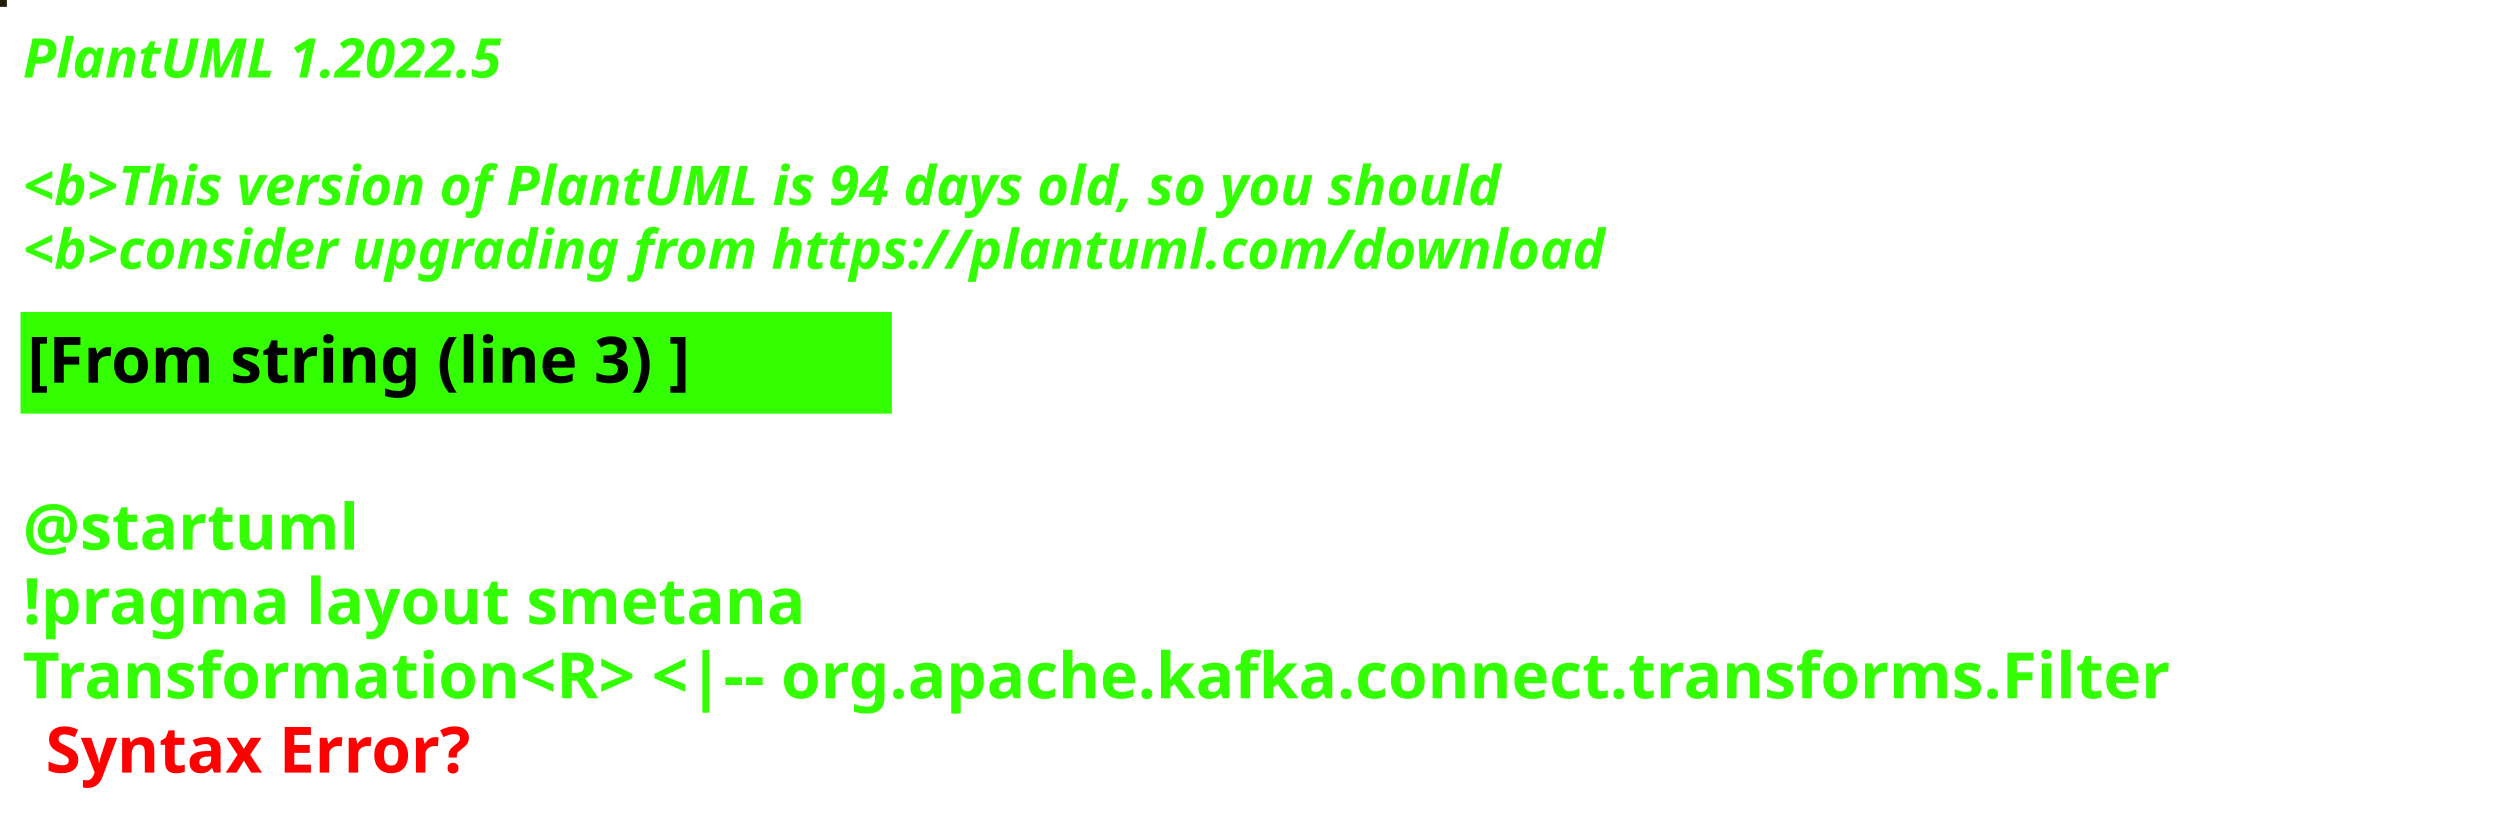
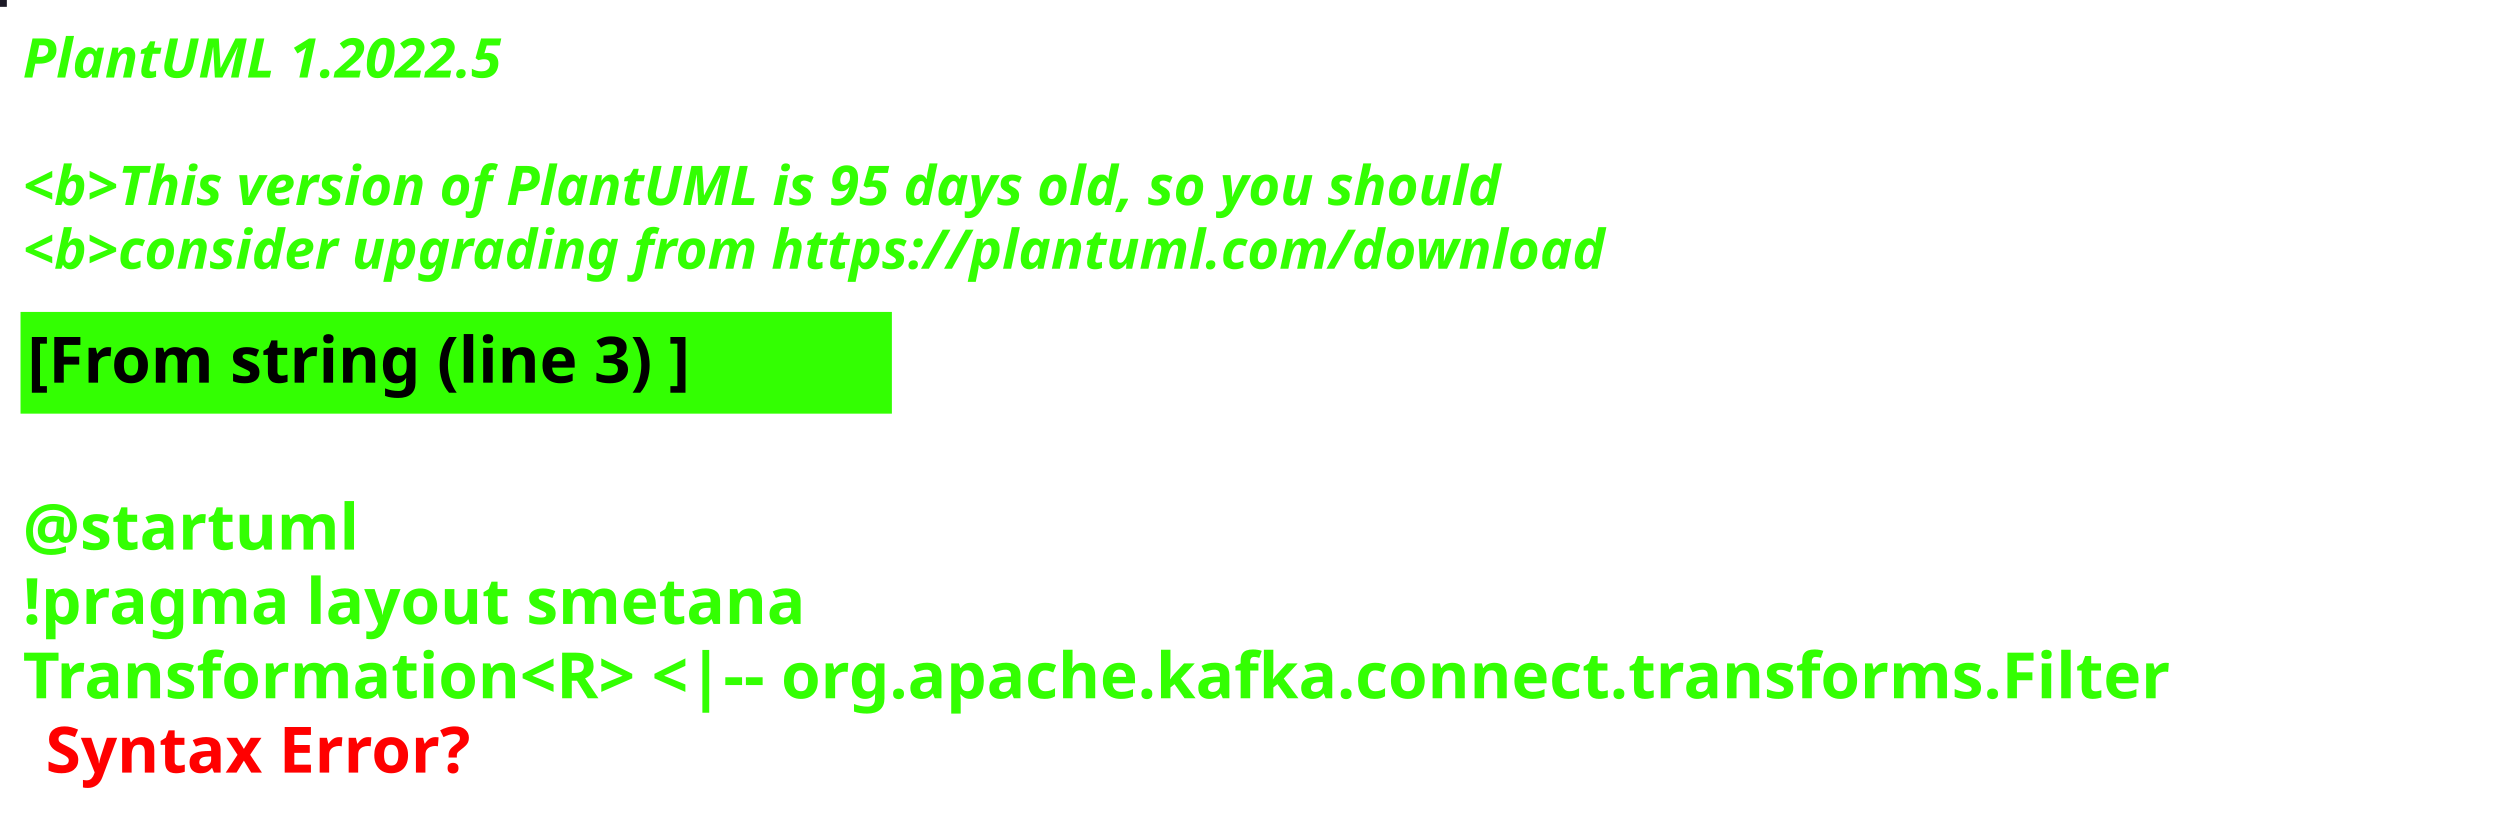
<svg xmlns="http://www.w3.org/2000/svg" contentStyleType="text/css" height="178px" preserveAspectRatio="none" style="width:548px;height:178px;background:#000000;" version="1.1" viewBox="0 0 548 178" width="548px" zoomAndPan="magnify">
  <defs />
  <g>
-     <rect fill="#241C03" height="1" style="stroke:#241C03;stroke-width:1.0;" width="1" x="0" y="0" />
+     <rect fill="#1C1926" height="1" style="stroke:#1C1926;stroke-width:1.0;" width="1" x="0" y="0" />
    <text fill="#33FF02" font-family="sans-serif" font-size="12" font-style="italic" font-weight="bold" lengthAdjust="spacing" textLength="127" x="5" y="17">PlantUML 1.2022.5</text>
    <text fill="#33FF02" font-family="sans-serif" font-size="12" font-style="italic" font-weight="bold" lengthAdjust="spacing" textLength="4" x="5" y="30.969"> </text>
-     <text fill="#33FF02" font-family="sans-serif" font-size="12" font-style="italic" font-weight="bold" lengthAdjust="spacing" textLength="391" x="5" y="44.938">&lt;b&gt;This version of PlantUML is 94 days old, so you should</text>
+     <text fill="#33FF02" font-family="sans-serif" font-size="12" font-style="italic" font-weight="bold" lengthAdjust="spacing" textLength="391" x="5" y="44.938">&lt;b&gt;This version of PlantUML is 95 days old, so you should</text>
    <text fill="#33FF02" font-family="sans-serif" font-size="12" font-style="italic" font-weight="bold" lengthAdjust="spacing" textLength="408" x="5" y="58.906">&lt;b&gt;consider upgrading from https://plantuml.com/download</text>
    <rect fill="#33FF02" height="21.297" style="stroke:#33FF02;stroke-width:1.0;" width="190" x="5" y="68.875" />
    <text fill="#000000" font-family="sans-serif" font-size="14" font-weight="bold" lengthAdjust="spacing" textLength="168" x="6" y="83.875">[From string (line 3) ]</text>
    <text fill="#33FF02" font-family="sans-serif" font-size="14" font-weight="bold" lengthAdjust="spacing" textLength="5" x="5" y="104.172"> </text>
    <text fill="#33FF02" font-family="sans-serif" font-size="14" font-weight="bold" lengthAdjust="spacing" textLength="79" x="5" y="120.469">@startuml</text>
    <text fill="#33FF02" font-family="sans-serif" font-size="14" font-weight="bold" lengthAdjust="spacing" textLength="190" x="5" y="136.766">!pragma layout smetana</text>
    <text fill="#33FF02" font-family="sans-serif" font-size="14" font-weight="bold" lengthAdjust="spacing" text-decoration="wavy underline" textLength="536" x="5" y="153.062">Transformation&lt;R&gt; &lt;|-- org.apache.kafka.connect.transforms.Filter</text>
    <text fill="#FF0000" font-family="sans-serif" font-size="14" font-weight="bold" lengthAdjust="spacing" textLength="106" x="10" y="169.359">Syntax Error?</text>
  </g>
</svg>
